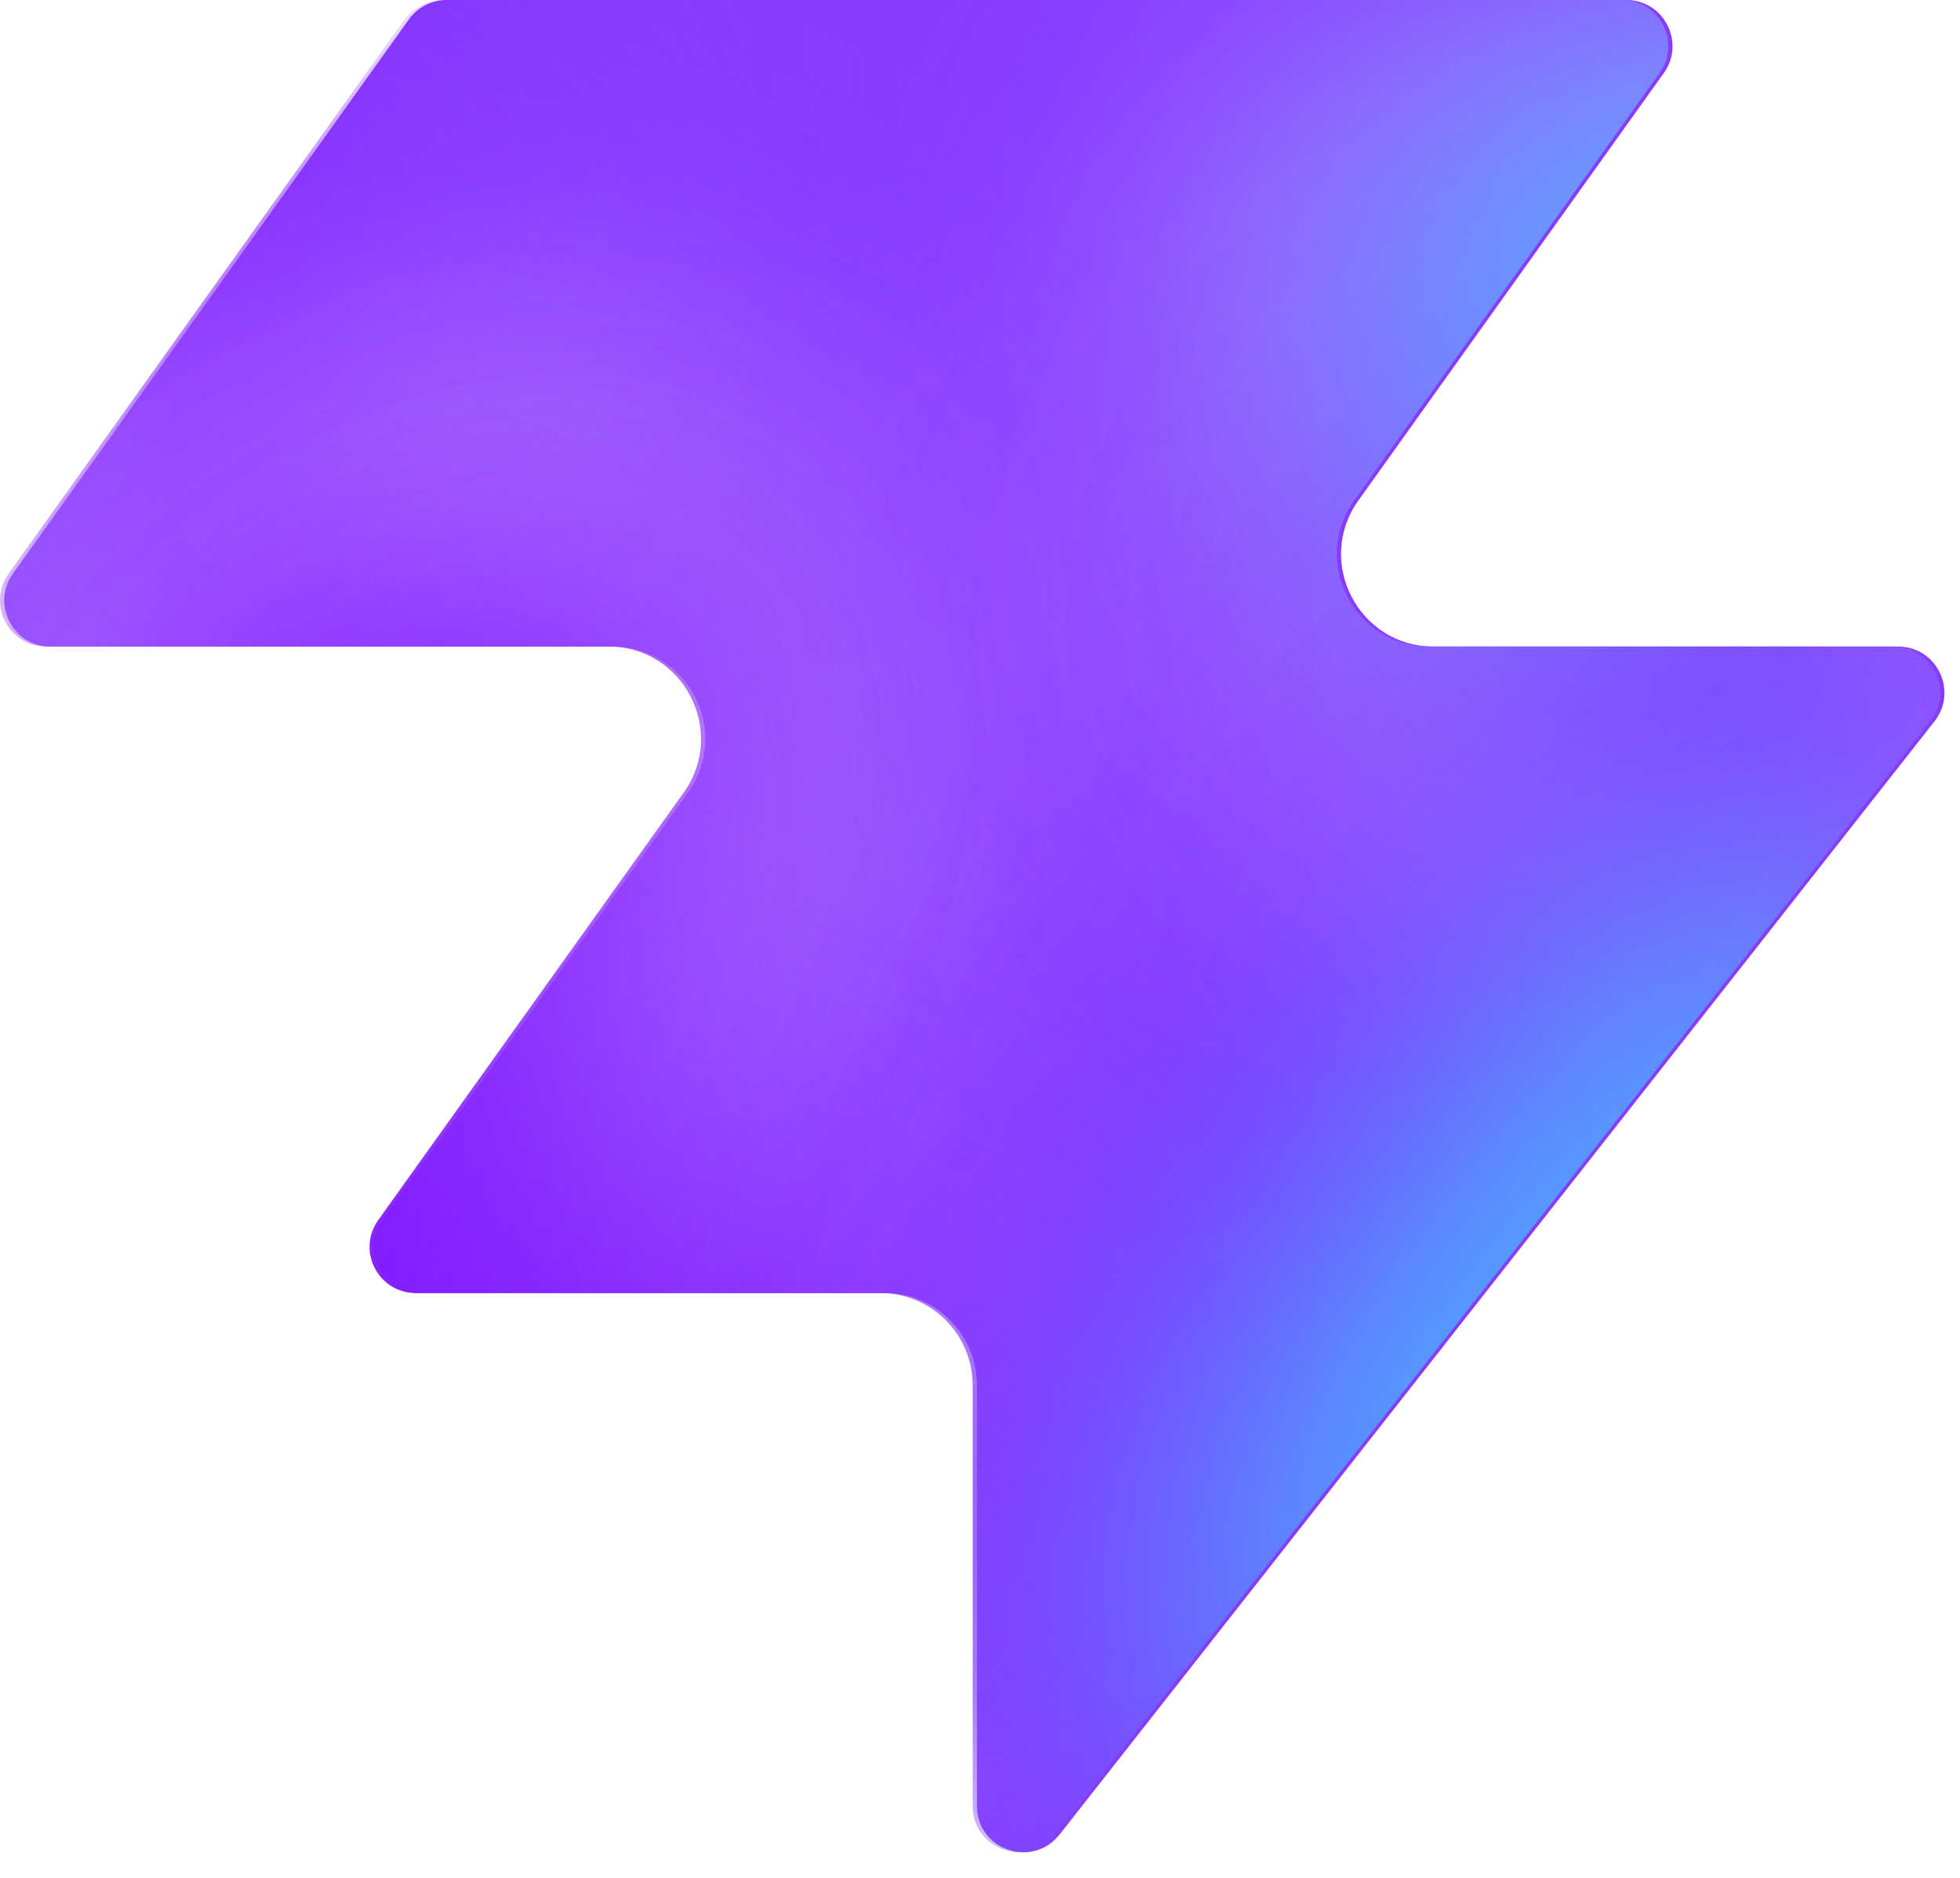
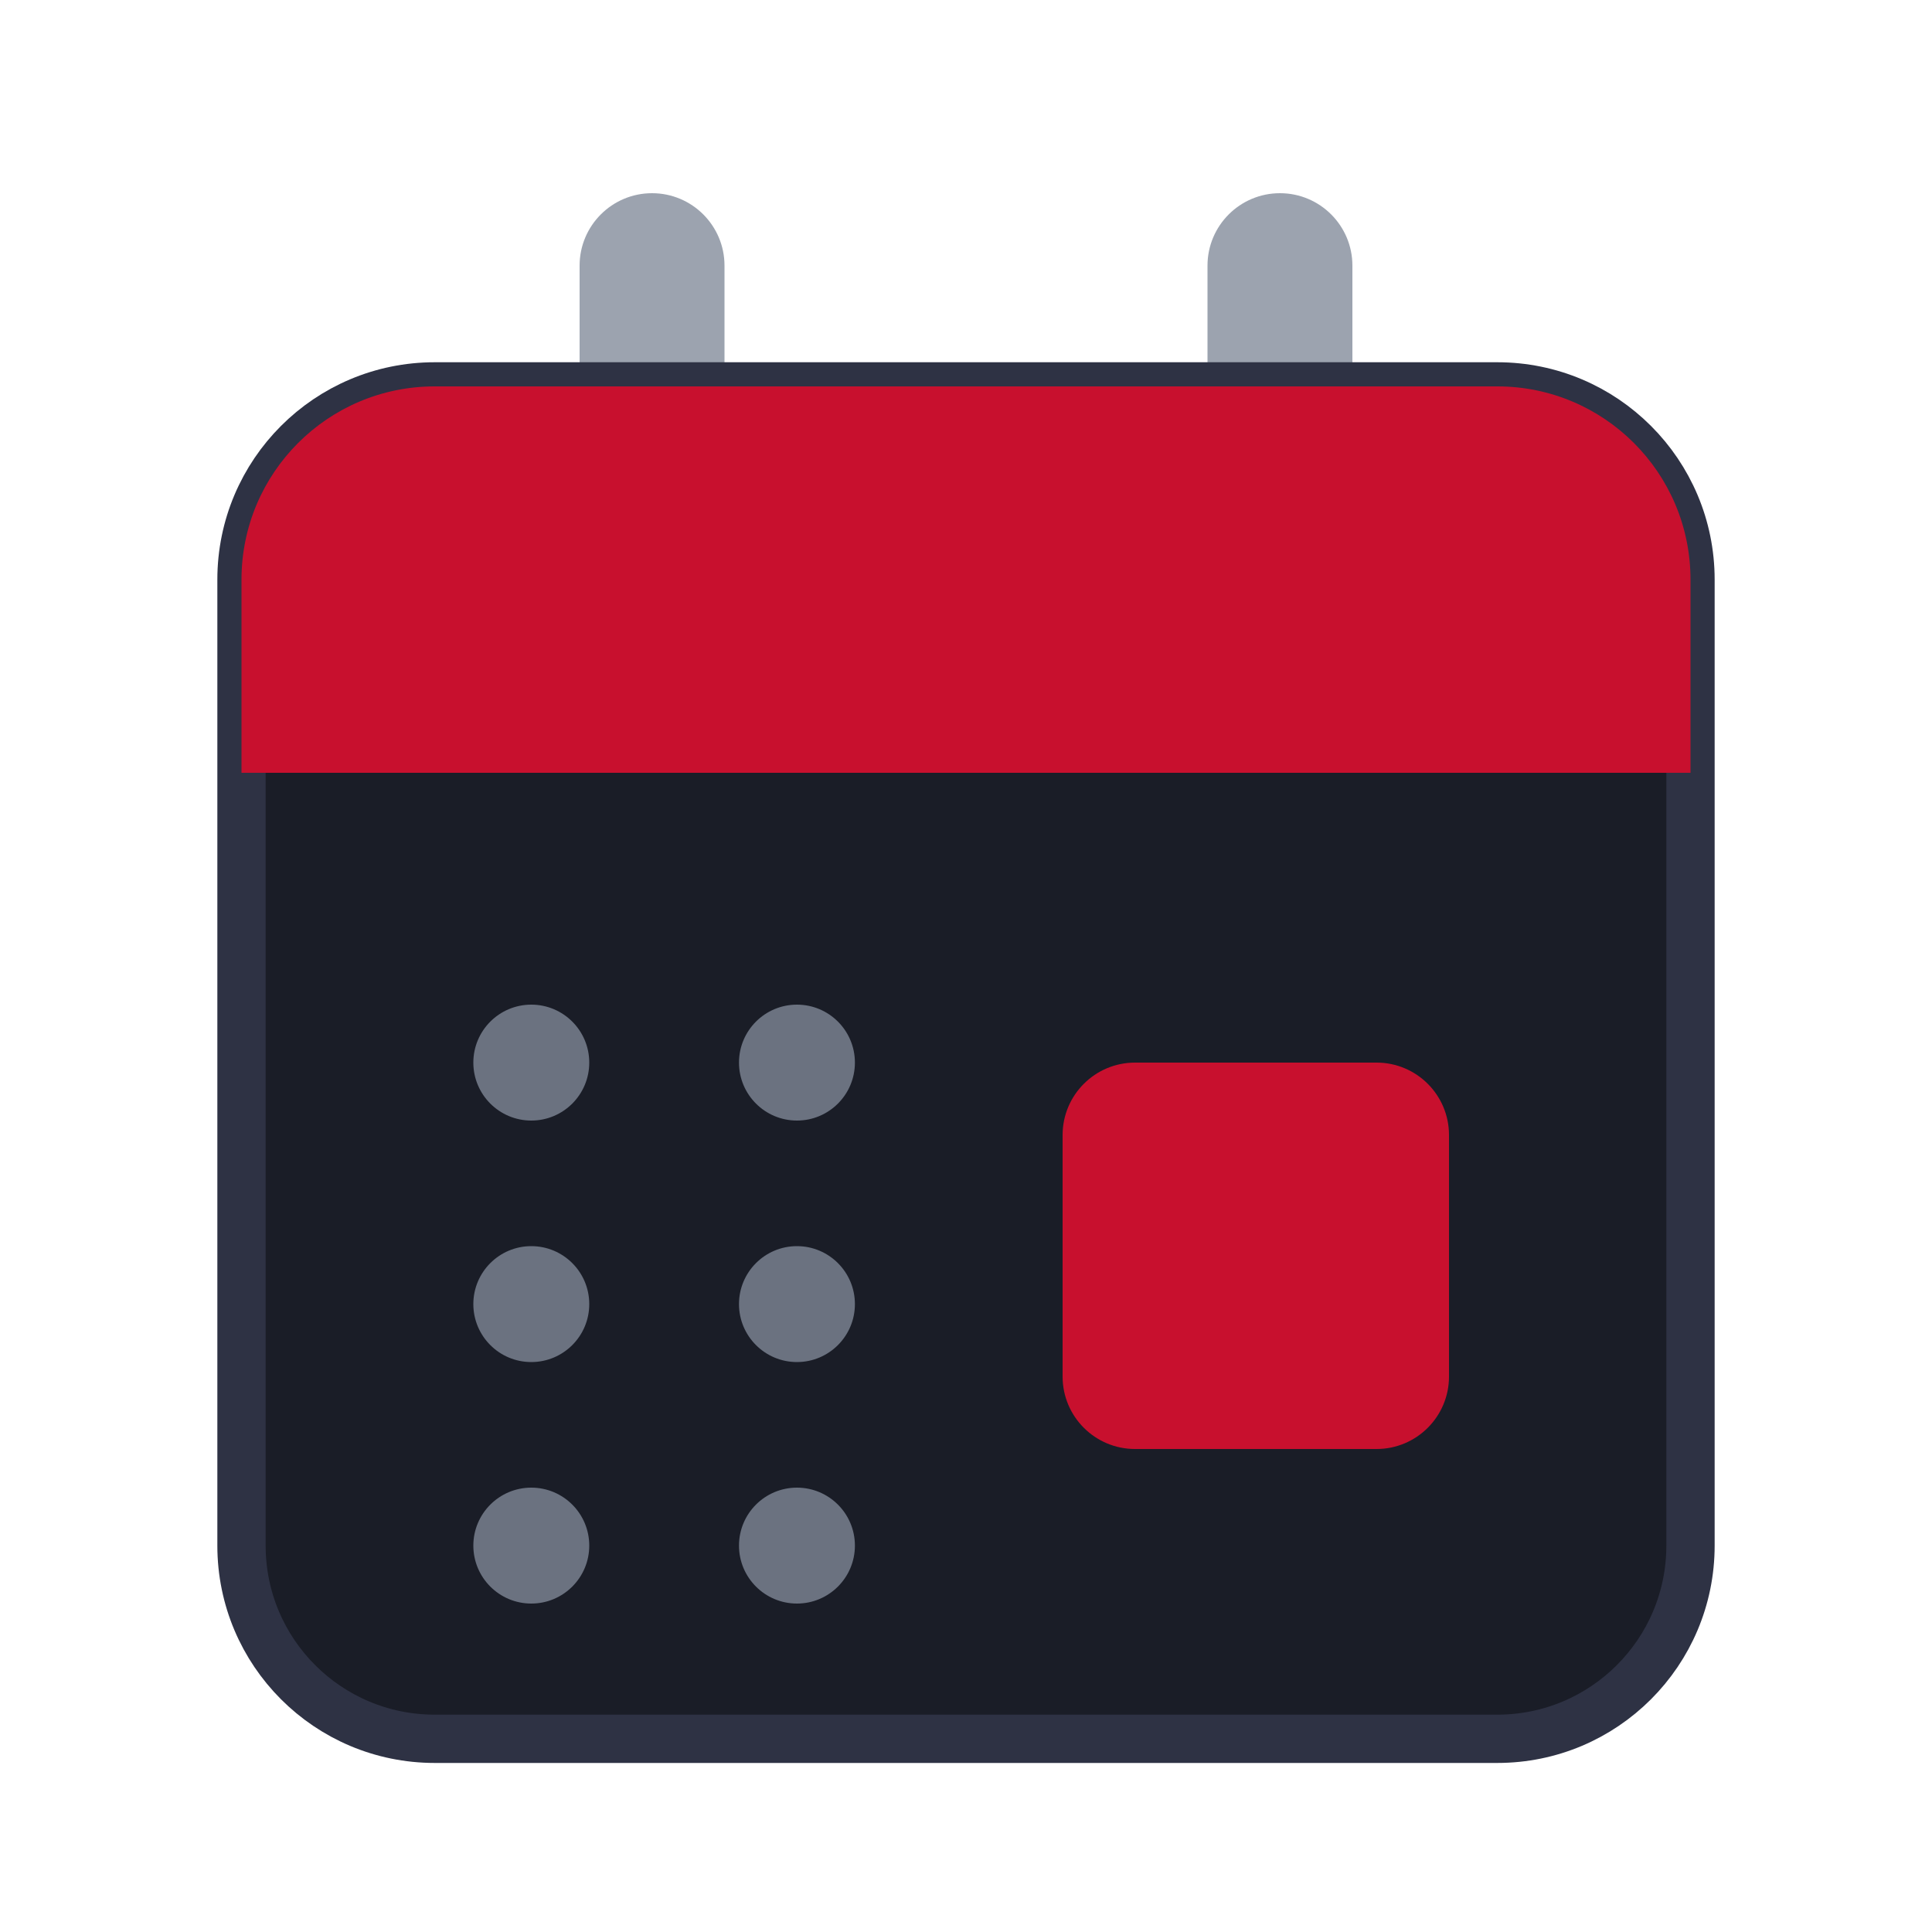
- <svg xmlns="http://www.w3.org/2000/svg" width="48" height="46" fill="none" viewBox="0 0 48 46">
-   <path fill="#863bff" d="M25.946 44.938c-.664.845-2.021.375-2.021-.698V33.937a2.26 2.26 0 0 0-2.262-2.262H10.287c-.92 0-1.456-1.04-.92-1.788l7.48-10.471c1.07-1.497 0-3.578-1.842-3.578H1.237c-.92 0-1.456-1.04-.92-1.788L10.013.474c.214-.297.556-.474.92-.474h28.894c.92 0 1.456 1.04.92 1.788l-7.48 10.471c-1.07 1.498 0 3.579 1.842 3.579h11.377c.943 0 1.473 1.088.89 1.83L25.947 44.94z" style="fill:#863bff;fill:color(display-p3 .525 .23 1);fill-opacity:1" />
-   <mask id="a" width="48" height="46" x="0" y="0" maskUnits="userSpaceOnUse" style="mask-type:alpha">
-     <path fill="#000" d="M25.842 44.938c-.664.844-2.021.375-2.021-.698V33.937a2.26 2.26 0 0 0-2.262-2.262H10.183c-.92 0-1.456-1.04-.92-1.788l7.48-10.471c1.07-1.498 0-3.579-1.842-3.579H1.133c-.92 0-1.456-1.04-.92-1.787L9.91.473c.214-.297.556-.474.92-.474h28.894c.92 0 1.456 1.04.92 1.788l-7.48 10.471c-1.07 1.498 0 3.578 1.842 3.578h11.377c.943 0 1.473 1.088.89 1.832L25.843 44.94z" style="fill:#000;fill-opacity:1" />
-   </mask>
-   <g mask="url(#a)">
-     <g filter="url(#b)">
-       <ellipse cx="5.508" cy="14.704" fill="#ede6ff" rx="5.508" ry="14.704" style="fill:#ede6ff;fill:color(display-p3 .927 .903 1);fill-opacity:1" transform="matrix(.00324 1 1 -.00324 -4.47 31.516)" />
-     </g>
-     <g filter="url(#c)">
-       <ellipse cx="10.399" cy="29.851" fill="#ede6ff" rx="10.399" ry="29.851" style="fill:#ede6ff;fill:color(display-p3 .927 .903 1);fill-opacity:1" transform="matrix(.00324 1 1 -.00324 -39.328 7.883)" />
-     </g>
-     <g filter="url(#d)">
-       <ellipse cx="5.508" cy="30.487" fill="#7e14ff" rx="5.508" ry="30.487" style="fill:#7e14ff;fill:color(display-p3 .492 .077 1);fill-opacity:1" transform="rotate(89.814 -25.913 -14.639)scale(1 -1)" />
-     </g>
-     <g filter="url(#e)">
-       <ellipse cx="5.508" cy="30.599" fill="#7e14ff" rx="5.508" ry="30.599" style="fill:#7e14ff;fill:color(display-p3 .492 .077 1);fill-opacity:1" transform="rotate(89.814 -32.644 -3.334)scale(1 -1)" />
-     </g>
-     <g filter="url(#f)">
-       <ellipse cx="5.508" cy="30.599" fill="#7e14ff" rx="5.508" ry="30.599" style="fill:#7e14ff;fill:color(display-p3 .492 .077 1);fill-opacity:1" transform="matrix(.00324 1 1 -.00324 -34.34 30.47)" />
-     </g>
-     <g filter="url(#g)">
-       <ellipse cx="14.072" cy="22.078" fill="#ede6ff" rx="14.072" ry="22.078" style="fill:#ede6ff;fill:color(display-p3 .927 .903 1);fill-opacity:1" transform="rotate(93.35 24.506 48.493)scale(-1 1)" />
-     </g>
-     <g filter="url(#h)">
-       <ellipse cx="3.47" cy="21.501" fill="#7e14ff" rx="3.47" ry="21.501" style="fill:#7e14ff;fill:color(display-p3 .492 .077 1);fill-opacity:1" transform="rotate(89.009 28.708 47.59)scale(-1 1)" />
-     </g>
-     <g filter="url(#i)">
-       <ellipse cx="3.47" cy="21.501" fill="#7e14ff" rx="3.47" ry="21.501" style="fill:#7e14ff;fill:color(display-p3 .492 .077 1);fill-opacity:1" transform="rotate(89.009 28.708 47.59)scale(-1 1)" />
-     </g>
-     <g filter="url(#j)">
-       <ellipse cx=".387" cy="8.972" fill="#7e14ff" rx="4.407" ry="29.108" style="fill:#7e14ff;fill:color(display-p3 .492 .077 1);fill-opacity:1" transform="rotate(39.51 .387 8.972)" />
-     </g>
-     <g filter="url(#k)">
-       <ellipse cx="47.523" cy="-6.092" fill="#7e14ff" rx="4.407" ry="29.108" style="fill:#7e14ff;fill:color(display-p3 .492 .077 1);fill-opacity:1" transform="rotate(37.892 47.523 -6.092)" />
-     </g>
-     <g filter="url(#l)">
-       <ellipse cx="41.412" cy="6.333" fill="#47bfff" rx="5.971" ry="9.665" style="fill:#47bfff;fill:color(display-p3 .28 .748 1);fill-opacity:1" transform="rotate(37.892 41.412 6.333)" />
-     </g>
-     <g filter="url(#m)">
-       <ellipse cx="-1.879" cy="38.332" fill="#7e14ff" rx="4.407" ry="29.108" style="fill:#7e14ff;fill:color(display-p3 .492 .077 1);fill-opacity:1" transform="rotate(37.892 -1.88 38.332)" />
-     </g>
-     <g filter="url(#n)">
-       <ellipse cx="-1.879" cy="38.332" fill="#7e14ff" rx="4.407" ry="29.108" style="fill:#7e14ff;fill:color(display-p3 .492 .077 1);fill-opacity:1" transform="rotate(37.892 -1.88 38.332)" />
-     </g>
-     <g filter="url(#o)">
-       <ellipse cx="35.651" cy="29.907" fill="#7e14ff" rx="4.407" ry="29.108" style="fill:#7e14ff;fill:color(display-p3 .492 .077 1);fill-opacity:1" transform="rotate(37.892 35.651 29.907)" />
-     </g>
-     <g filter="url(#p)">
-       <ellipse cx="38.418" cy="32.4" fill="#47bfff" rx="5.971" ry="15.297" style="fill:#47bfff;fill:color(display-p3 .28 .748 1);fill-opacity:1" transform="rotate(37.892 38.418 32.4)" />
-     </g>
-   </g>
-   <defs>
-     <filter id="b" width="60.045" height="41.654" x="-19.77" y="16.149" color-interpolation-filters="sRGB" filterUnits="userSpaceOnUse">
-       <feFlood flood-opacity="0" result="BackgroundImageFix" />
-       <feBlend in="SourceGraphic" in2="BackgroundImageFix" result="shape" />
-       <feGaussianBlur result="effect1_foregroundBlur_2002_17158" stdDeviation="7.659" />
-     </filter>
-     <filter id="c" width="90.34" height="51.437" x="-54.613" y="-7.533" color-interpolation-filters="sRGB" filterUnits="userSpaceOnUse">
-       <feFlood flood-opacity="0" result="BackgroundImageFix" />
-       <feBlend in="SourceGraphic" in2="BackgroundImageFix" result="shape" />
-       <feGaussianBlur result="effect1_foregroundBlur_2002_17158" stdDeviation="7.659" />
-     </filter>
-     <filter id="d" width="79.355" height="29.4" x="-49.64" y="2.03" color-interpolation-filters="sRGB" filterUnits="userSpaceOnUse">
-       <feFlood flood-opacity="0" result="BackgroundImageFix" />
-       <feBlend in="SourceGraphic" in2="BackgroundImageFix" result="shape" />
-       <feGaussianBlur result="effect1_foregroundBlur_2002_17158" stdDeviation="4.596" />
-     </filter>
-     <filter id="e" width="79.579" height="29.4" x="-45.045" y="20.029" color-interpolation-filters="sRGB" filterUnits="userSpaceOnUse">
-       <feFlood flood-opacity="0" result="BackgroundImageFix" />
-       <feBlend in="SourceGraphic" in2="BackgroundImageFix" result="shape" />
-       <feGaussianBlur result="effect1_foregroundBlur_2002_17158" stdDeviation="4.596" />
-     </filter>
-     <filter id="f" width="79.579" height="29.4" x="-43.513" y="21.178" color-interpolation-filters="sRGB" filterUnits="userSpaceOnUse">
-       <feFlood flood-opacity="0" result="BackgroundImageFix" />
-       <feBlend in="SourceGraphic" in2="BackgroundImageFix" result="shape" />
-       <feGaussianBlur result="effect1_foregroundBlur_2002_17158" stdDeviation="4.596" />
-     </filter>
-     <filter id="g" width="74.749" height="58.852" x="15.756" y="-17.901" color-interpolation-filters="sRGB" filterUnits="userSpaceOnUse">
-       <feFlood flood-opacity="0" result="BackgroundImageFix" />
-       <feBlend in="SourceGraphic" in2="BackgroundImageFix" result="shape" />
-       <feGaussianBlur result="effect1_foregroundBlur_2002_17158" stdDeviation="7.659" />
-     </filter>
-     <filter id="h" width="61.377" height="25.362" x="23.548" y="2.284" color-interpolation-filters="sRGB" filterUnits="userSpaceOnUse">
-       <feFlood flood-opacity="0" result="BackgroundImageFix" />
-       <feBlend in="SourceGraphic" in2="BackgroundImageFix" result="shape" />
-       <feGaussianBlur result="effect1_foregroundBlur_2002_17158" stdDeviation="4.596" />
-     </filter>
-     <filter id="i" width="61.377" height="25.362" x="23.548" y="2.284" color-interpolation-filters="sRGB" filterUnits="userSpaceOnUse">
-       <feFlood flood-opacity="0" result="BackgroundImageFix" />
-       <feBlend in="SourceGraphic" in2="BackgroundImageFix" result="shape" />
-       <feGaussianBlur result="effect1_foregroundBlur_2002_17158" stdDeviation="4.596" />
-     </filter>
-     <filter id="j" width="56.045" height="63.649" x="-27.636" y="-22.853" color-interpolation-filters="sRGB" filterUnits="userSpaceOnUse">
-       <feFlood flood-opacity="0" result="BackgroundImageFix" />
-       <feBlend in="SourceGraphic" in2="BackgroundImageFix" result="shape" />
-       <feGaussianBlur result="effect1_foregroundBlur_2002_17158" stdDeviation="4.596" />
-     </filter>
-     <filter id="k" width="54.814" height="64.646" x="20.116" y="-38.415" color-interpolation-filters="sRGB" filterUnits="userSpaceOnUse">
-       <feFlood flood-opacity="0" result="BackgroundImageFix" />
-       <feBlend in="SourceGraphic" in2="BackgroundImageFix" result="shape" />
-       <feGaussianBlur result="effect1_foregroundBlur_2002_17158" stdDeviation="4.596" />
-     </filter>
-     <filter id="l" width="33.541" height="35.313" x="24.641" y="-11.323" color-interpolation-filters="sRGB" filterUnits="userSpaceOnUse">
-       <feFlood flood-opacity="0" result="BackgroundImageFix" />
-       <feBlend in="SourceGraphic" in2="BackgroundImageFix" result="shape" />
-       <feGaussianBlur result="effect1_foregroundBlur_2002_17158" stdDeviation="4.596" />
-     </filter>
-     <filter id="m" width="54.814" height="64.646" x="-29.286" y="6.009" color-interpolation-filters="sRGB" filterUnits="userSpaceOnUse">
-       <feFlood flood-opacity="0" result="BackgroundImageFix" />
-       <feBlend in="SourceGraphic" in2="BackgroundImageFix" result="shape" />
-       <feGaussianBlur result="effect1_foregroundBlur_2002_17158" stdDeviation="4.596" />
-     </filter>
-     <filter id="n" width="54.814" height="64.646" x="-29.286" y="6.009" color-interpolation-filters="sRGB" filterUnits="userSpaceOnUse">
-       <feFlood flood-opacity="0" result="BackgroundImageFix" />
-       <feBlend in="SourceGraphic" in2="BackgroundImageFix" result="shape" />
-       <feGaussianBlur result="effect1_foregroundBlur_2002_17158" stdDeviation="4.596" />
-     </filter>
-     <filter id="o" width="54.814" height="64.646" x="8.244" y="-2.416" color-interpolation-filters="sRGB" filterUnits="userSpaceOnUse">
-       <feFlood flood-opacity="0" result="BackgroundImageFix" />
-       <feBlend in="SourceGraphic" in2="BackgroundImageFix" result="shape" />
-       <feGaussianBlur result="effect1_foregroundBlur_2002_17158" stdDeviation="4.596" />
-     </filter>
-     <filter id="p" width="39.409" height="43.623" x="18.713" y="10.588" color-interpolation-filters="sRGB" filterUnits="userSpaceOnUse">
-       <feFlood flood-opacity="0" result="BackgroundImageFix" />
-       <feBlend in="SourceGraphic" in2="BackgroundImageFix" result="shape" />
-       <feGaussianBlur result="effect1_foregroundBlur_2002_17158" stdDeviation="4.596" />
-     </filter>
-   </defs>
+ <svg xmlns="http://www.w3.org/2000/svg" width="40" height="40" viewBox="0 0 40 40" fill="none">
+   <rect x="12" y="4" width="3" height="7" rx="1.5" fill="#9ca3af" />
+   <rect x="25" y="4" width="3" height="7" rx="1.5" fill="#9ca3af" />
+   <rect x="5" y="8" width="30" height="28" rx="4" fill="#1a1d27" stroke="#2e3244" stroke-width="1" />
+   <path d="M5 12 a4 4 0 0 1 4 -4 h22 a4 4 0 0 1 4 4 v4 h-30 z" fill="#c8102e" />
+   <rect x="22" y="22" width="8" height="8" rx="1.5" fill="#c8102e" />
+   <circle cx="11" cy="22" r="1.2" fill="#6b7280" />
+   <circle cx="16.5" cy="22" r="1.2" fill="#6b7280" />
+   <circle cx="11" cy="27" r="1.2" fill="#6b7280" />
+   <circle cx="16.5" cy="27" r="1.2" fill="#6b7280" />
+   <circle cx="11" cy="32" r="1.2" fill="#6b7280" />
+   <circle cx="16.5" cy="32" r="1.2" fill="#6b7280" />
</svg>
